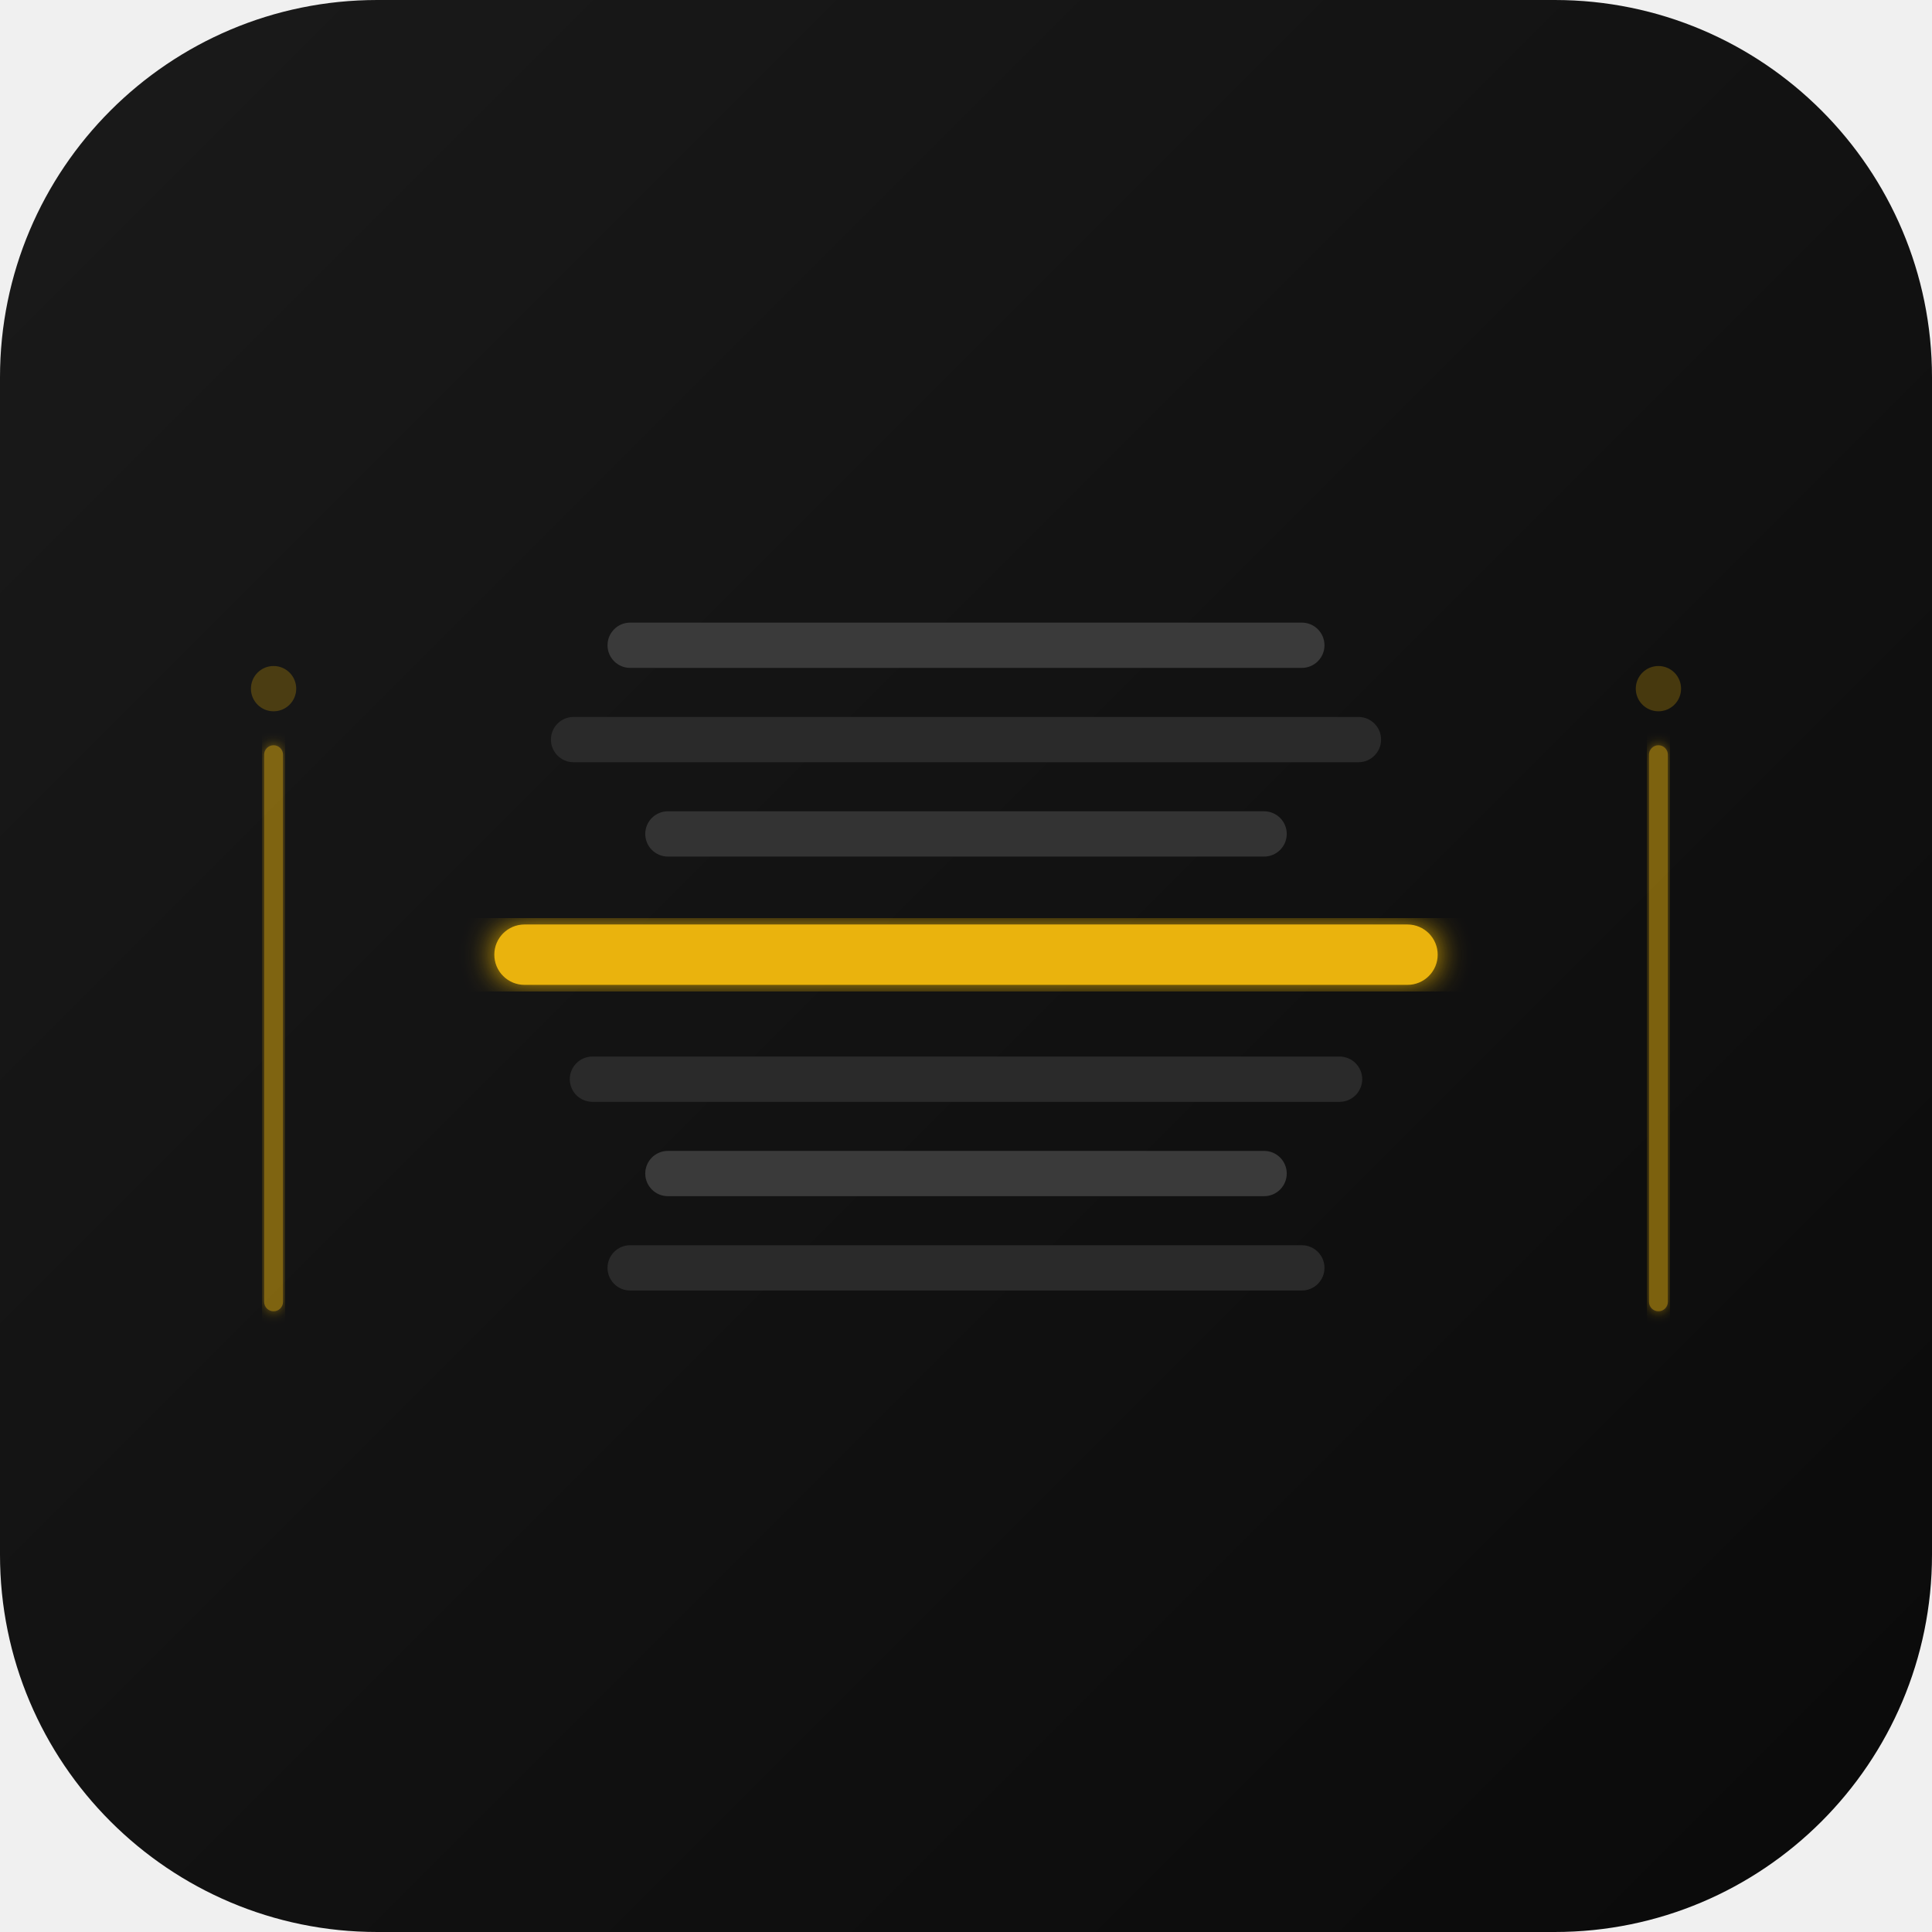
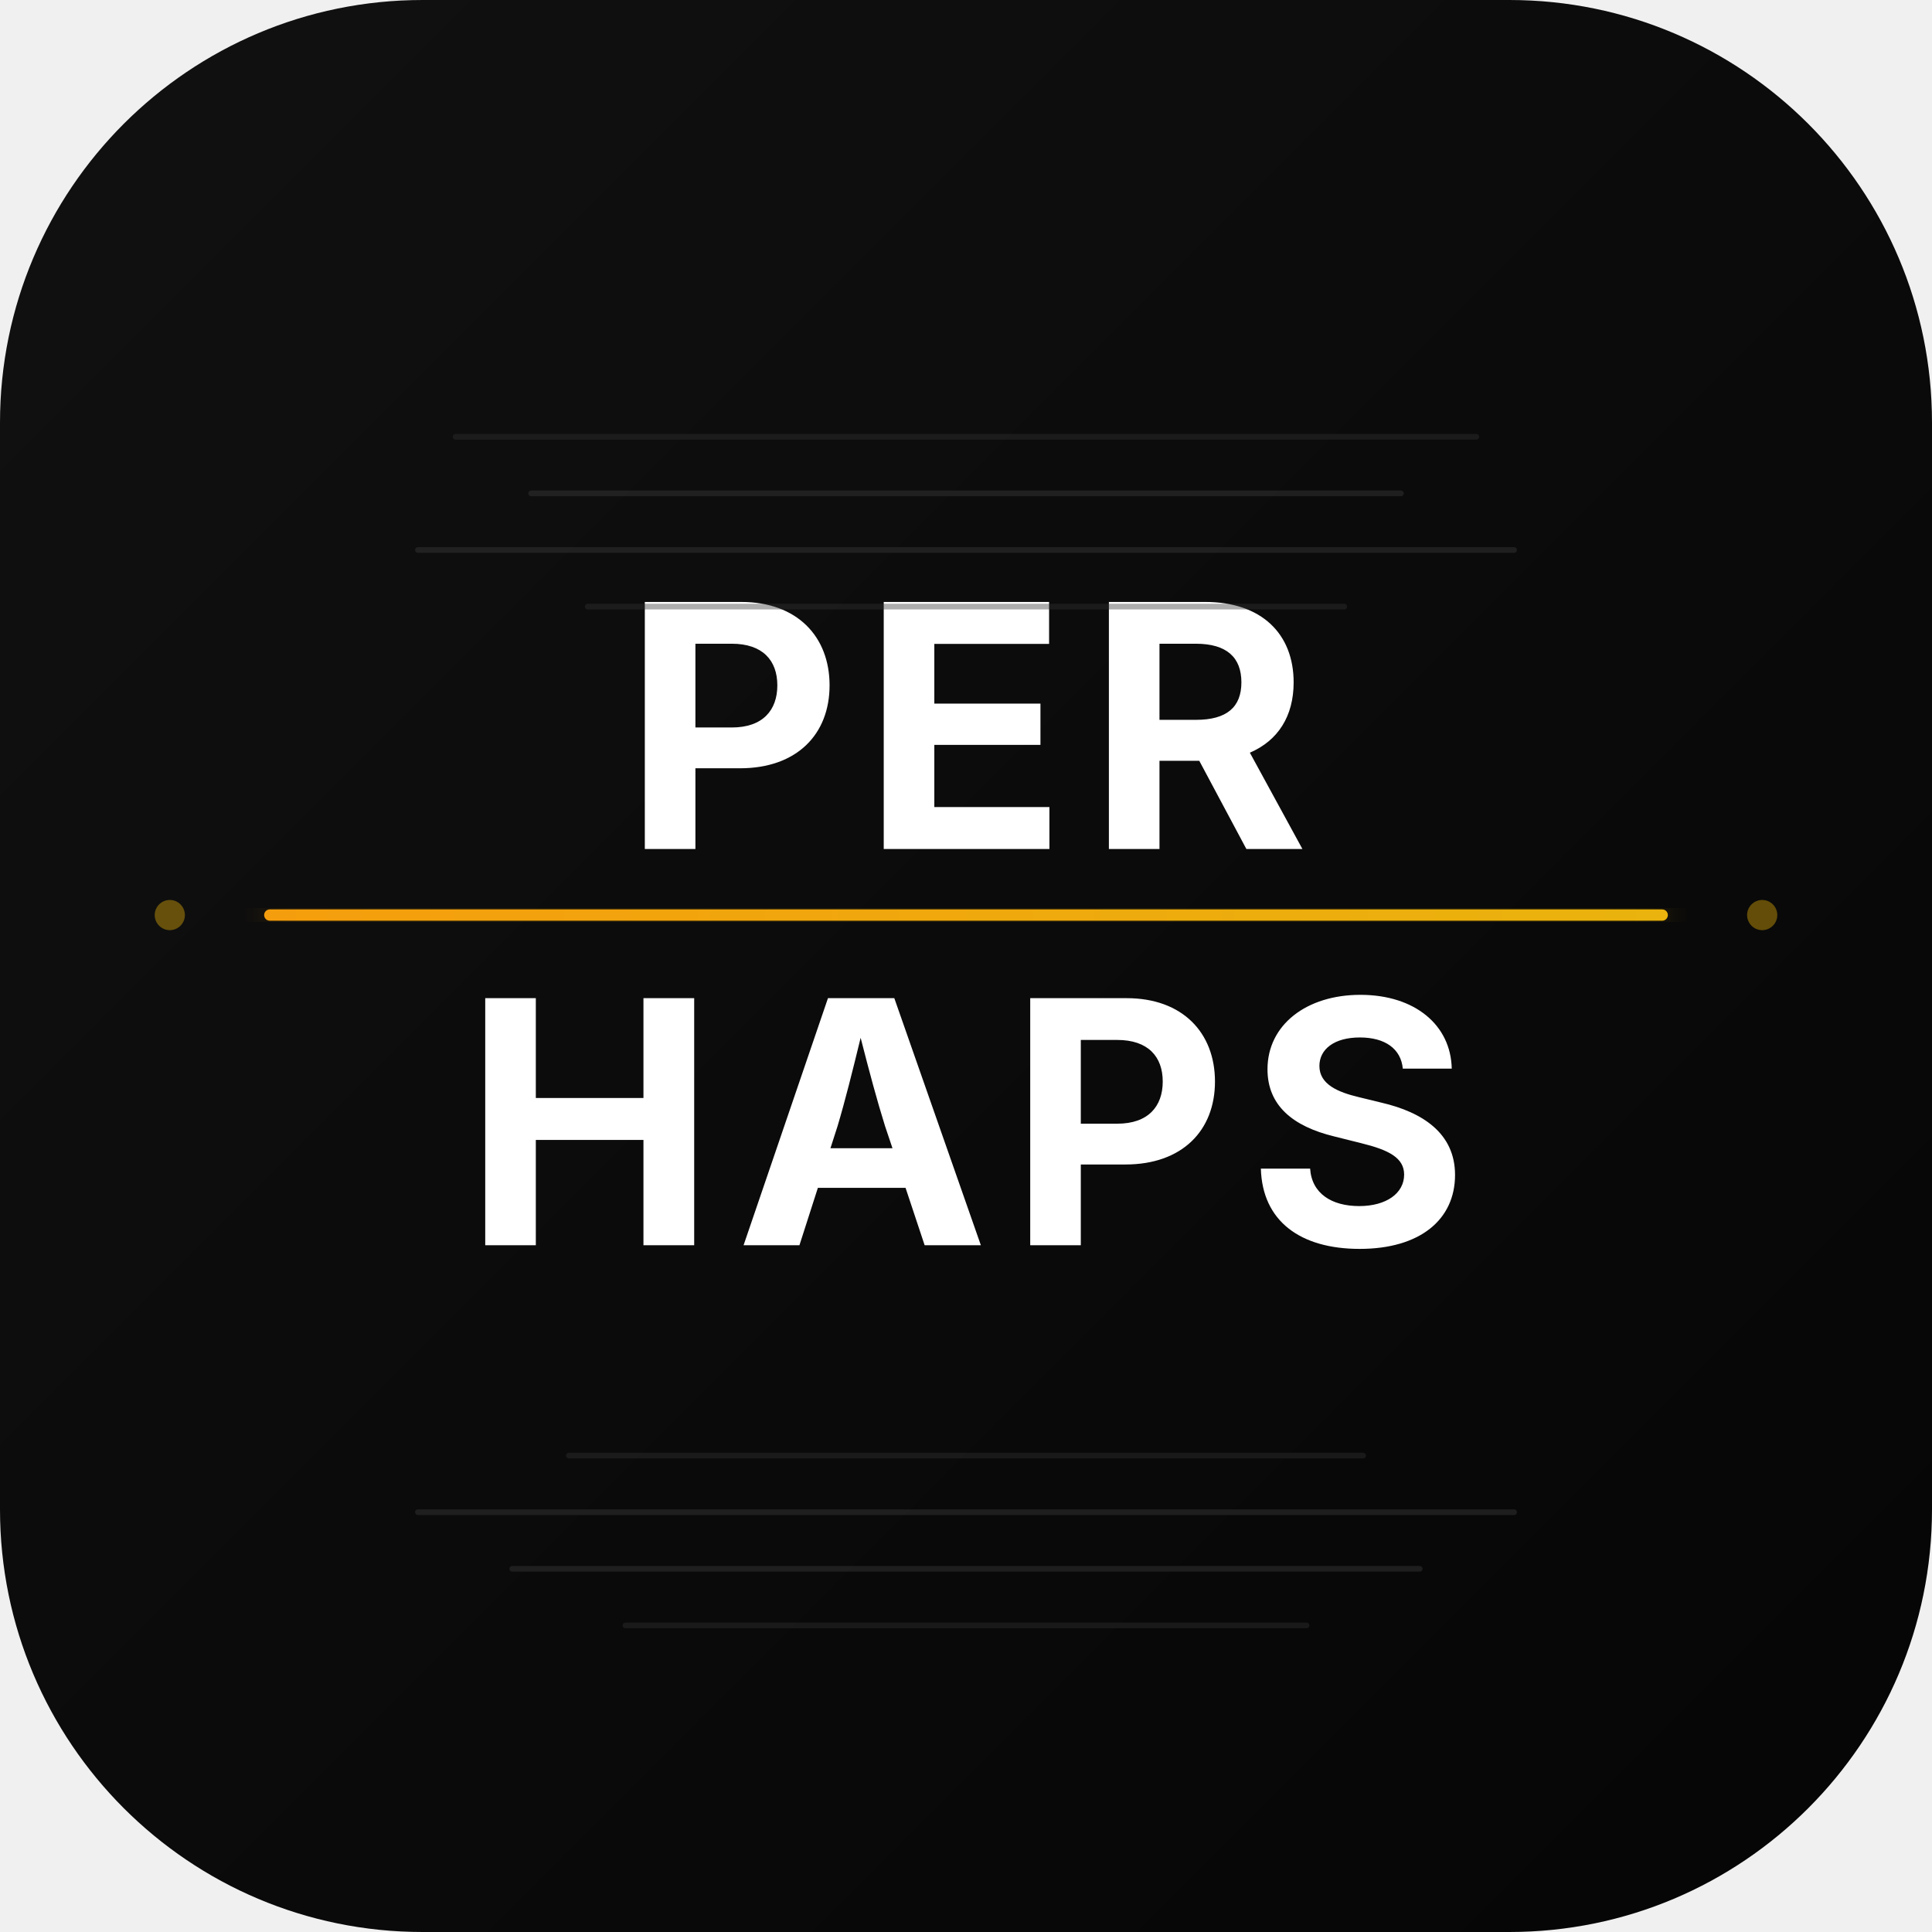
<svg xmlns="http://www.w3.org/2000/svg" viewBox="0 0 1024 1024" width="1024" height="1024">
  <defs>
    <linearGradient id="bg" x1="0" y1="0" x2="1" y2="1">
-       <stop offset="0%" stop-color="#1a1a1a" />
-       <stop offset="100%" stop-color="#0a0a0a" />
+       <stop offset="0%" stop-color="#111" />
+       <stop offset="100%" stop-color="#050505" />
+     </linearGradient>
+     <linearGradient id="accent" x1="0" y1="0" x2="1" y2="0">
+       <stop offset="0%" stop-color="#f59e0b" />
+       <stop offset="100%" stop-color="#eab308" />
    </linearGradient>
    <filter id="glow">
      <feGaussianBlur stdDeviation="8" result="blur" />
      <feMerge>
        <feMergeNode in="blur" />
        <feMergeNode in="SourceGraphic" />
      </feMerge>
    </filter>
-     <filter id="softGlow">
-       <feGaussianBlur stdDeviation="3" result="blur" />
-       <feMerge>
-         <feMergeNode in="blur" />
-         <feMergeNode in="SourceGraphic" />
-       </feMerge>
-     </filter>
  </defs>
-   <rect width="1024" height="1024" rx="200" fill="url(#bg)" />
-   <rect x="322" y="330" width="380" height="24" rx="12" fill="#3a3a3a" />
-   <rect x="292" y="380" width="440" height="24" rx="12" fill="#2a2a2a" />
-   <rect x="342" y="430" width="340" height="24" rx="12" fill="#333" />
-   <rect x="262" y="490" width="500" height="32" rx="16" fill="#eab308" filter="url(#glow)" />
-   <rect x="302" y="560" width="420" height="24" rx="12" fill="#2a2a2a" />
-   <rect x="342" y="610" width="340" height="24" rx="12" fill="#3a3a3a" />
-   <rect x="322" y="660" width="380" height="24" rx="12" fill="#2a2a2a" />
-   <rect x="140" y="395" width="10" height="300" rx="5" fill="#eab308" opacity="0.5" filter="url(#softGlow)" />
-   <rect x="874" y="395" width="10" height="300" rx="5" fill="#eab308" opacity="0.5" filter="url(#softGlow)" />
-   <circle cx="145" cy="365" r="12" fill="#eab308" opacity="0.25" />
-   <circle cx="879" cy="365" r="12" fill="#eab308" opacity="0.25" />
+   <rect width="1024" height="1024" rx="224" fill="url(#bg)" />
+   <text x="512" y="450" text-anchor="middle" font-family="system-ui, -apple-system, sans-serif" font-weight="700" font-size="180" letter-spacing="10" fill="white">PER</text>
+   <rect x="140" y="482" width="744" height="6" rx="3" fill="url(#accent)" filter="url(#glow)" />
+   <text x="512" y="660" text-anchor="middle" font-family="system-ui, -apple-system, sans-serif" font-weight="700" font-size="180" letter-spacing="10" fill="white">HAPS</text>
+   <circle cx="90" cy="485" r="8" fill="#eab308" opacity="0.4" />
+   <circle cx="934" cy="485" r="8" fill="#eab308" opacity="0.4" />
+   <rect x="240" y="230" width="544" height="3" rx="1.5" fill="#333" opacity="0.4" />
+   <rect x="280" y="260" width="464" height="3" rx="1.5" fill="#333" opacity="0.5" />
+   <rect x="220" y="290" width="584" height="3" rx="1.5" fill="#333" opacity="0.5" />
+   <rect x="310" y="320" width="404" height="3" rx="1.5" fill="#333" opacity="0.4" />
+   <rect x="300" y="770" width="424" height="3" rx="1.5" fill="#333" opacity="0.4" />
+   <rect x="220" y="800" width="584" height="3" rx="1.5" fill="#333" opacity="0.5" />
+   <rect x="270" y="830" width="484" height="3" rx="1.5" fill="#333" opacity="0.5" />
+   <rect x="330" y="860" width="364" height="3" rx="1.5" fill="#333" opacity="0.4" />
</svg>
